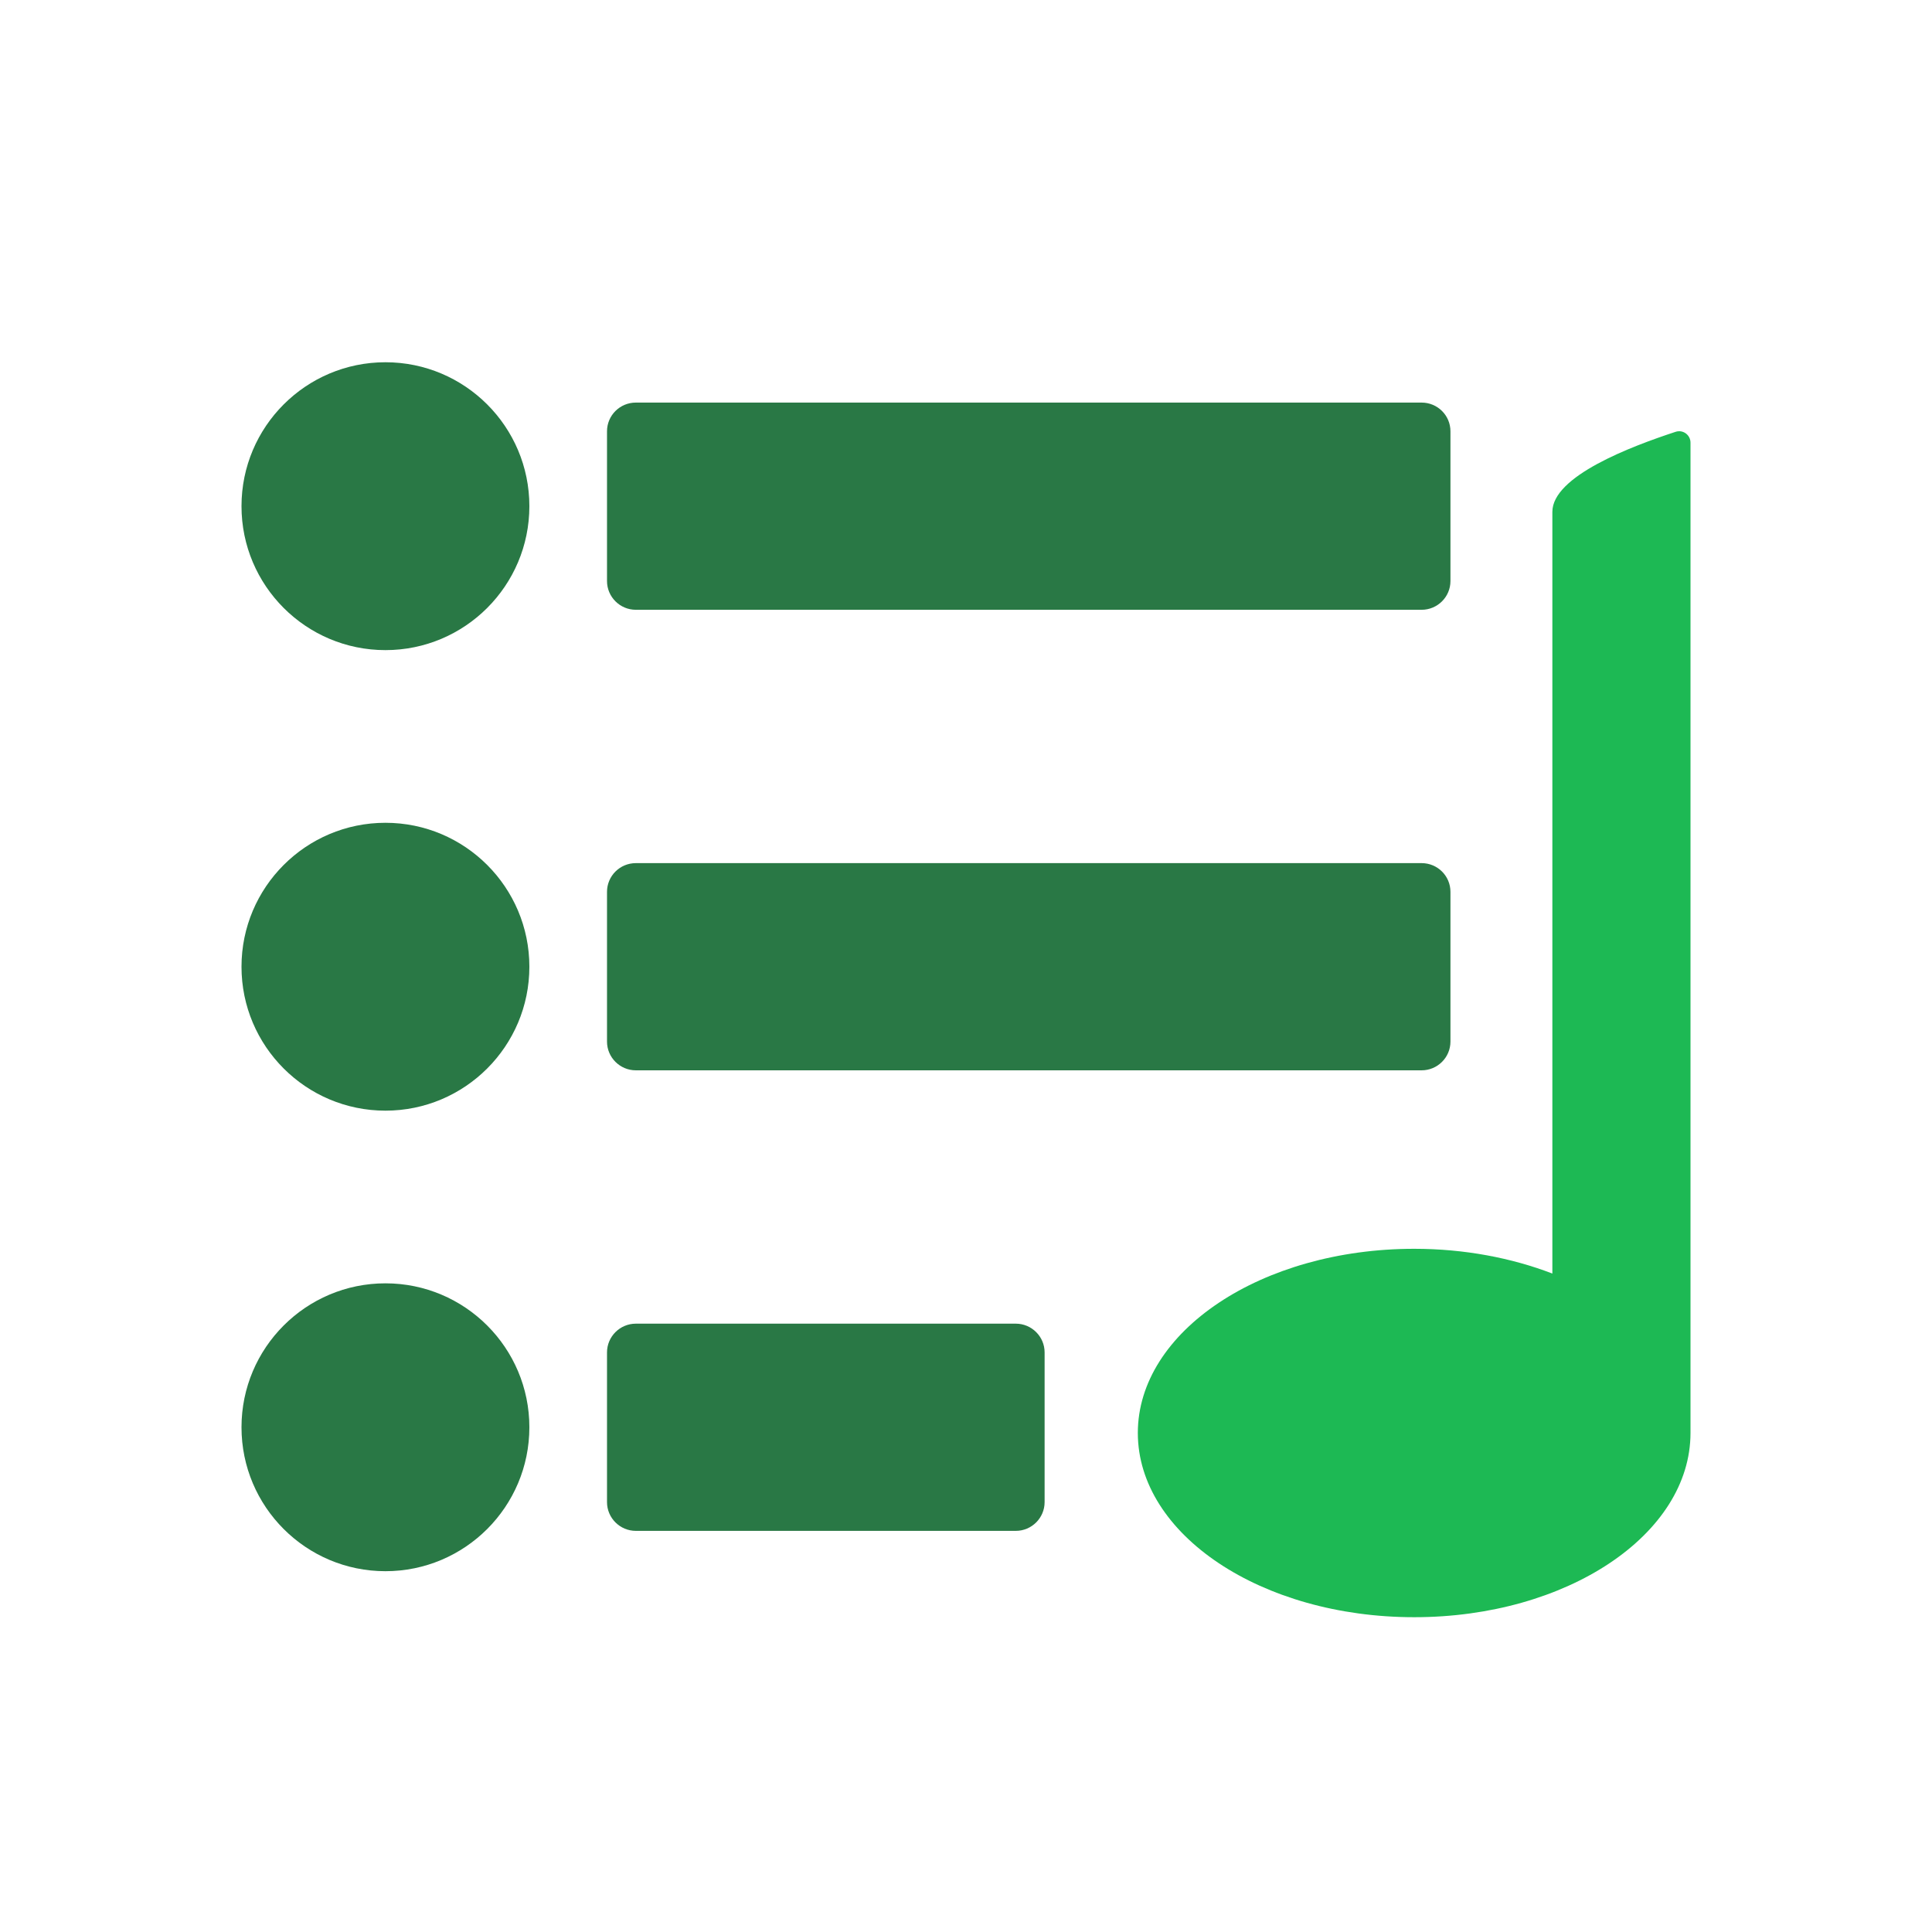
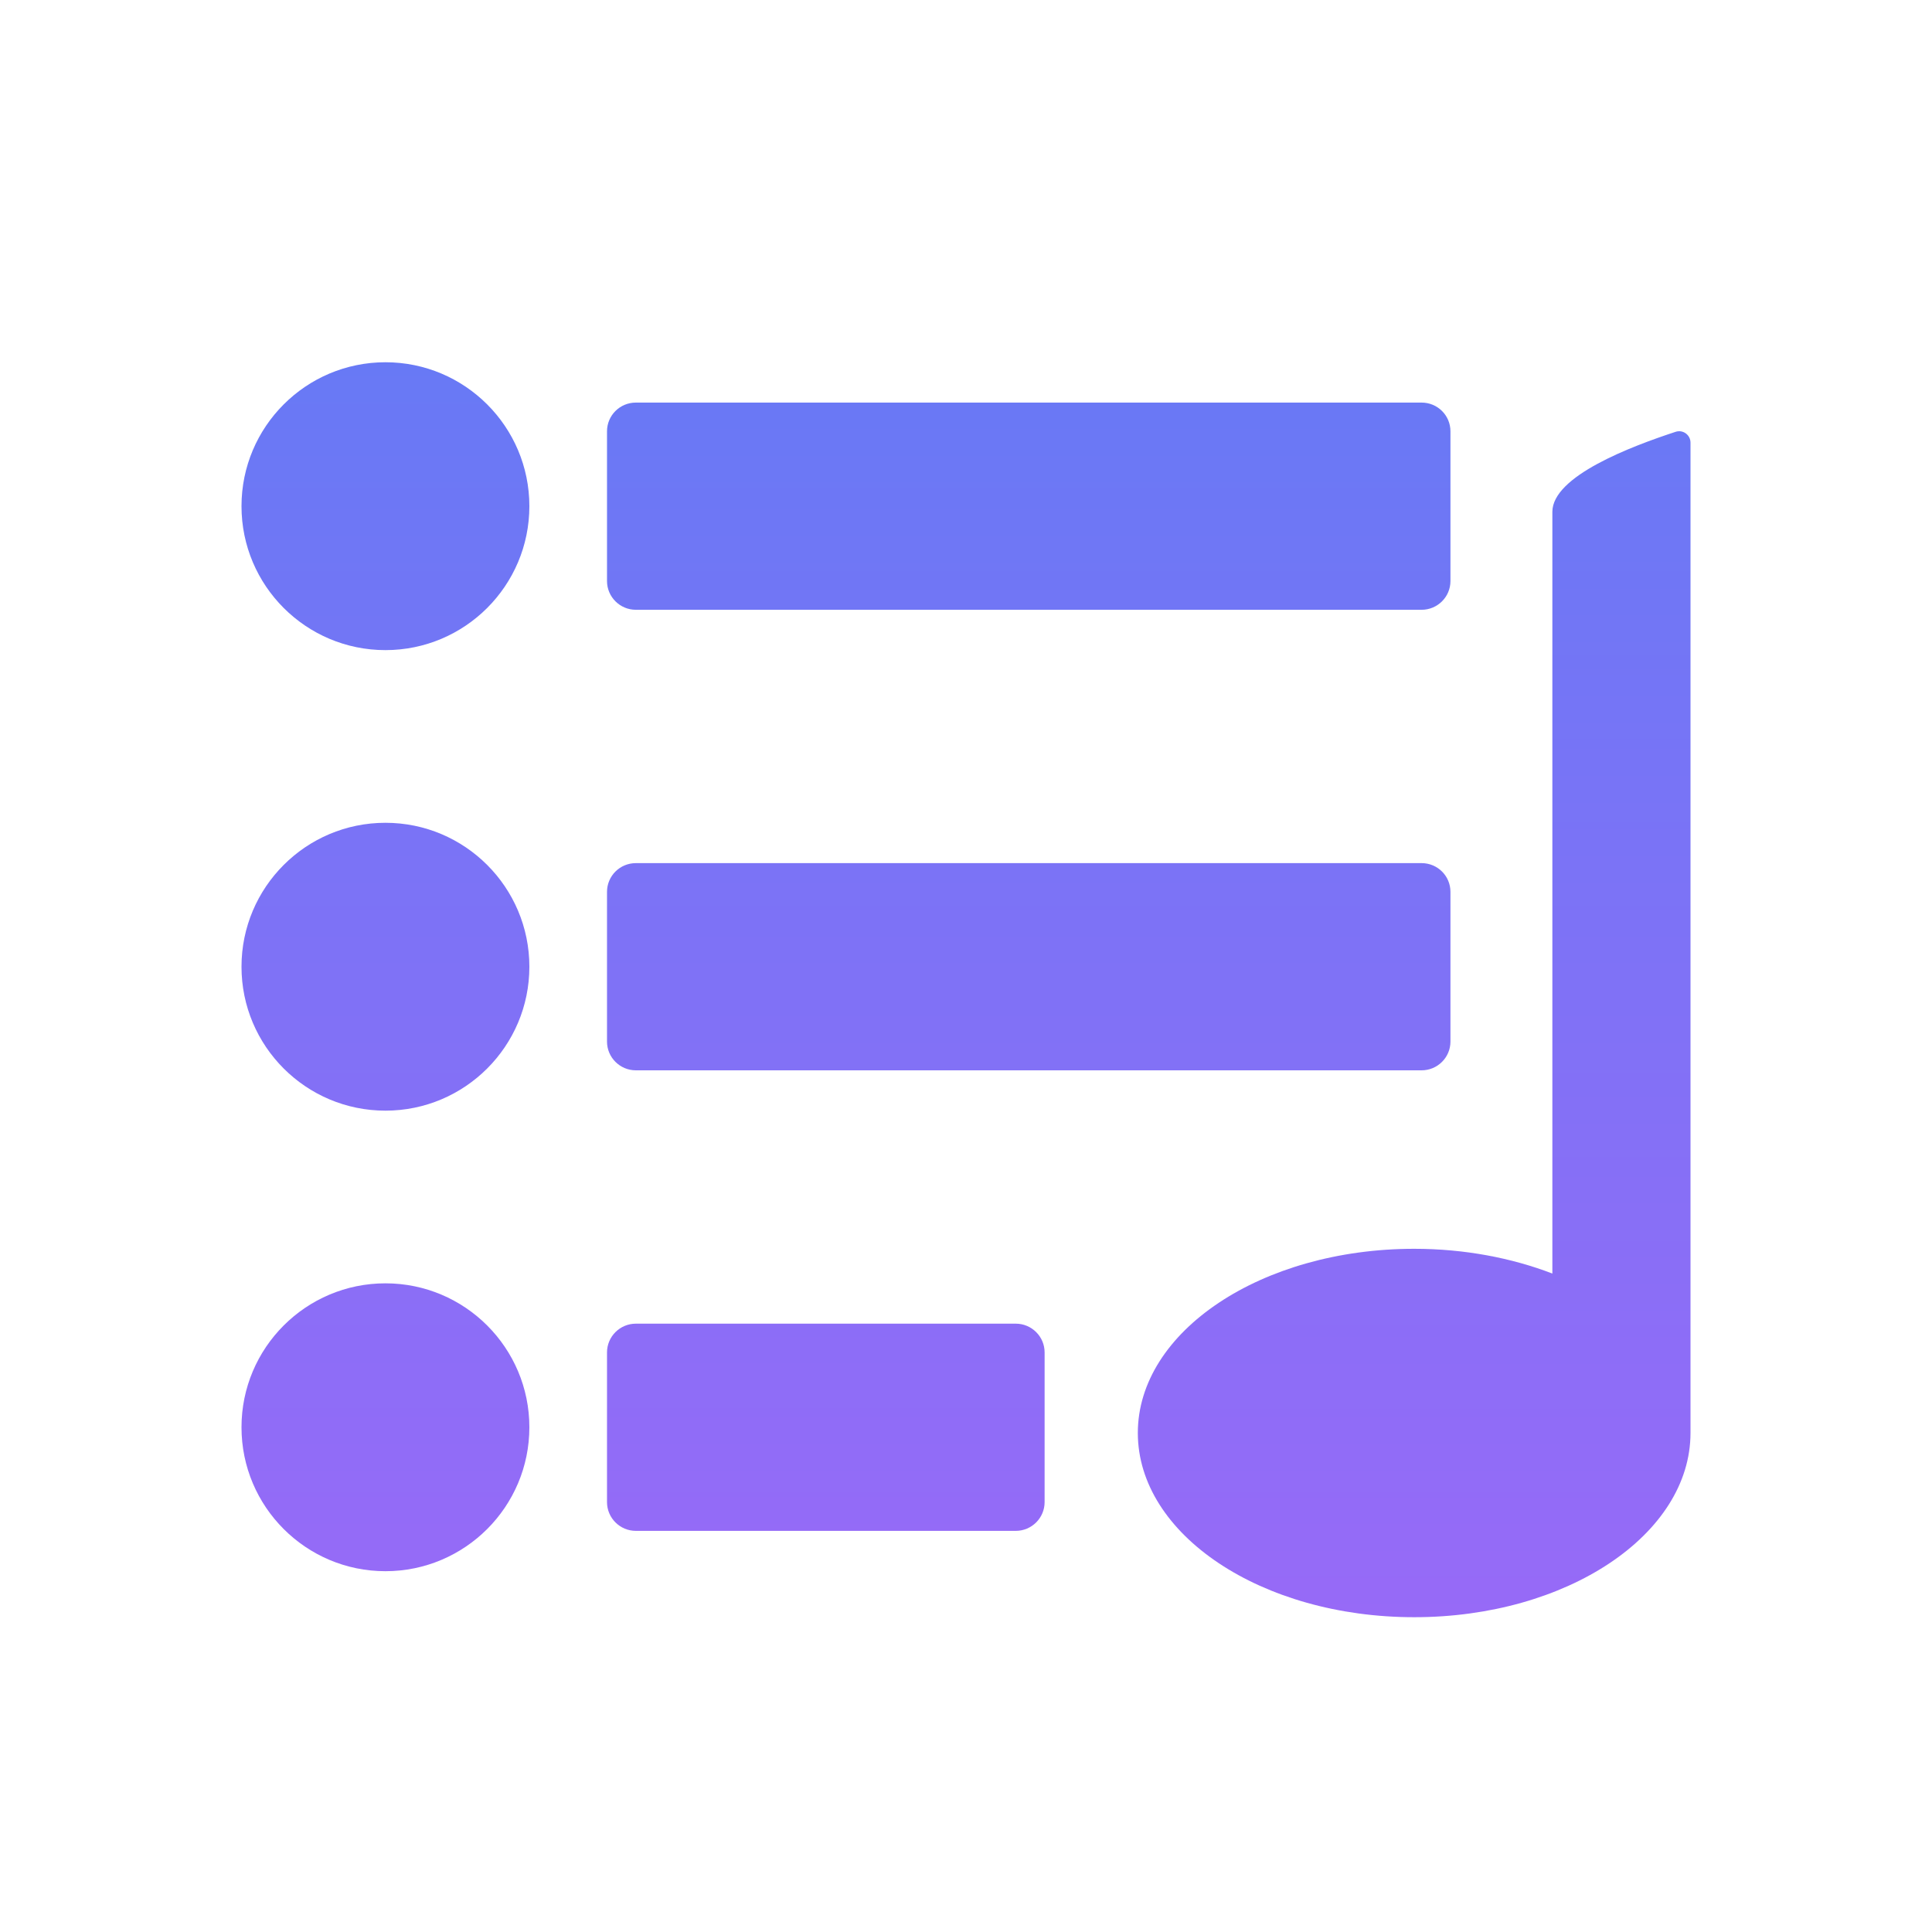
<svg xmlns="http://www.w3.org/2000/svg" width="16" height="16" viewBox="0 0 16 16" fill="none">
-   <path d="M5.027 3.572C5.027 3.44 5.134 3.334 5.266 3.334H11.773C11.905 3.334 12.012 3.44 12.012 3.572V4.812C12.012 4.943 11.905 5.05 11.773 5.05H5.266C5.134 5.05 5.027 4.943 5.027 4.812V3.572Z" fill="#297845" />
-   <path d="M5.027 7.386C5.027 7.254 5.134 7.148 5.266 7.148H11.773C11.905 7.148 12.012 7.254 12.012 7.386V8.626C12.012 8.757 11.905 8.864 11.773 8.864H5.266C5.134 8.864 5.027 8.757 5.027 8.626V7.386Z" fill="#297845" />
-   <path d="M5.027 11.2C5.027 11.069 5.134 10.962 5.266 10.962H8.412C8.544 10.962 8.651 11.069 8.651 11.2V12.44C8.651 12.571 8.544 12.678 8.412 12.678H5.266C5.134 12.678 5.027 12.571 5.027 12.44V11.2Z" fill="#297845" />
-   <path d="M4.384 11.82C4.384 12.478 3.85 13.012 3.192 13.012C2.534 13.012 2 12.478 2 11.82C2 11.162 2.534 10.628 3.192 10.628C3.85 10.628 4.384 11.162 4.384 11.82Z" fill="#297845" />
-   <path d="M4.384 8.006C4.384 8.664 3.85 9.198 3.192 9.198C2.534 9.198 2 8.664 2 8.006C2 7.348 2.534 6.814 3.192 6.814C3.85 6.814 4.384 7.348 4.384 8.006Z" fill="#297845" />
-   <path d="M4.384 4.192C4.384 4.85 3.85 5.384 3.192 5.384C2.534 5.384 2 4.85 2 4.192C2 3.534 2.534 3 3.192 3C3.85 3 4.384 3.534 4.384 4.192Z" fill="#297845" />
-   <path d="M14 3.666C14 3.602 13.938 3.556 13.877 3.576C13.508 3.697 12.856 3.943 12.856 4.239V10.547C12.52 10.418 12.129 10.342 11.712 10.342C10.448 10.342 9.423 11.026 9.423 11.867C9.423 12.709 10.448 13.393 11.712 13.393C12.975 13.393 14 12.709 14 11.867V3.666Z" fill="#1DB954" />
+   <path d="M5.027 3.572C5.027 3.44 5.134 3.334 5.266 3.334H11.773C11.905 3.334 12.012 3.44 12.012 3.572V4.812C12.012 4.943 11.905 5.05 11.773 5.05H5.266C5.134 5.05 5.027 4.943 5.027 4.812V3.572Z" fill="url(#paint0_linear)" />
+   <path d="M5.027 7.386C5.027 7.254 5.134 7.148 5.266 7.148H11.773C11.905 7.148 12.012 7.254 12.012 7.386V8.626C12.012 8.757 11.905 8.864 11.773 8.864H5.266C5.134 8.864 5.027 8.757 5.027 8.626V7.386Z" fill="url(#paint1_linear)" />
+   <path d="M5.027 11.2C5.027 11.069 5.134 10.962 5.266 10.962H8.412C8.544 10.962 8.651 11.069 8.651 11.2V12.44C8.651 12.571 8.544 12.678 8.412 12.678H5.266C5.134 12.678 5.027 12.571 5.027 12.44V11.2Z" fill="url(#paint2_linear)" />
+   <path d="M4.384 11.82C4.384 12.478 3.85 13.012 3.192 13.012C2.534 13.012 2 12.478 2 11.82C2 11.162 2.534 10.628 3.192 10.628C3.85 10.628 4.384 11.162 4.384 11.82Z" fill="url(#paint3_linear)" />
+   <path d="M4.384 8.006C4.384 8.664 3.85 9.198 3.192 9.198C2.534 9.198 2 8.664 2 8.006C2 7.348 2.534 6.814 3.192 6.814C3.85 6.814 4.384 7.348 4.384 8.006Z" fill="url(#paint4_linear)" />
+   <path d="M4.384 4.192C4.384 4.85 3.85 5.384 3.192 5.384C2.534 5.384 2 4.85 2 4.192C2 3.534 2.534 3 3.192 3C3.85 3 4.384 3.534 4.384 4.192Z" fill="url(#paint5_linear)" />
+   <path d="M14 3.666C14 3.602 13.938 3.556 13.877 3.576C13.508 3.697 12.856 3.943 12.856 4.239V10.547C12.52 10.418 12.129 10.342 11.712 10.342C10.448 10.342 9.423 11.026 9.423 11.867C9.423 12.709 10.448 13.393 11.712 13.393C12.975 13.393 14 12.709 14 11.867V3.666Z" fill="url(#paint6_linear)" />
+   <defs>
+     <linearGradient id="paint0_linear" x1="8" y1="3" x2="8" y2="13.393" gradientUnits="userSpaceOnUse">
+       <stop stop-color="#6879F5" />
+       <stop offset="1" stop-color="#976AF7" />
+     </linearGradient>
+     <linearGradient id="paint1_linear" x1="8" y1="3" x2="8" y2="13.393" gradientUnits="userSpaceOnUse">
+       <stop stop-color="#6879F5" />
+       <stop offset="1" stop-color="#976AF7" />
+     </linearGradient>
+     <linearGradient id="paint2_linear" x1="8" y1="3" x2="8" y2="13.393" gradientUnits="userSpaceOnUse">
+       <stop stop-color="#6879F5" />
+       <stop offset="1" stop-color="#976AF7" />
+     </linearGradient>
+     <linearGradient id="paint3_linear" x1="8" y1="3" x2="8" y2="13.393" gradientUnits="userSpaceOnUse">
+       <stop stop-color="#6879F5" />
+       <stop offset="1" stop-color="#976AF7" />
+     </linearGradient>
+     <linearGradient id="paint4_linear" x1="8" y1="3" x2="8" y2="13.393" gradientUnits="userSpaceOnUse">
+       <stop stop-color="#6879F5" />
+       <stop offset="1" stop-color="#976AF7" />
+     </linearGradient>
+     <linearGradient id="paint5_linear" x1="8" y1="3" x2="8" y2="13.393" gradientUnits="userSpaceOnUse">
+       <stop stop-color="#6879F5" />
+       <stop offset="1" stop-color="#976AF7" />
+     </linearGradient>
+     <linearGradient id="paint6_linear" x1="8" y1="3" x2="8" y2="13.393" gradientUnits="userSpaceOnUse">
+       <stop stop-color="#6879F5" />
+       <stop offset="1" stop-color="#976AF7" />
+     </linearGradient>
+   </defs>
</svg>
